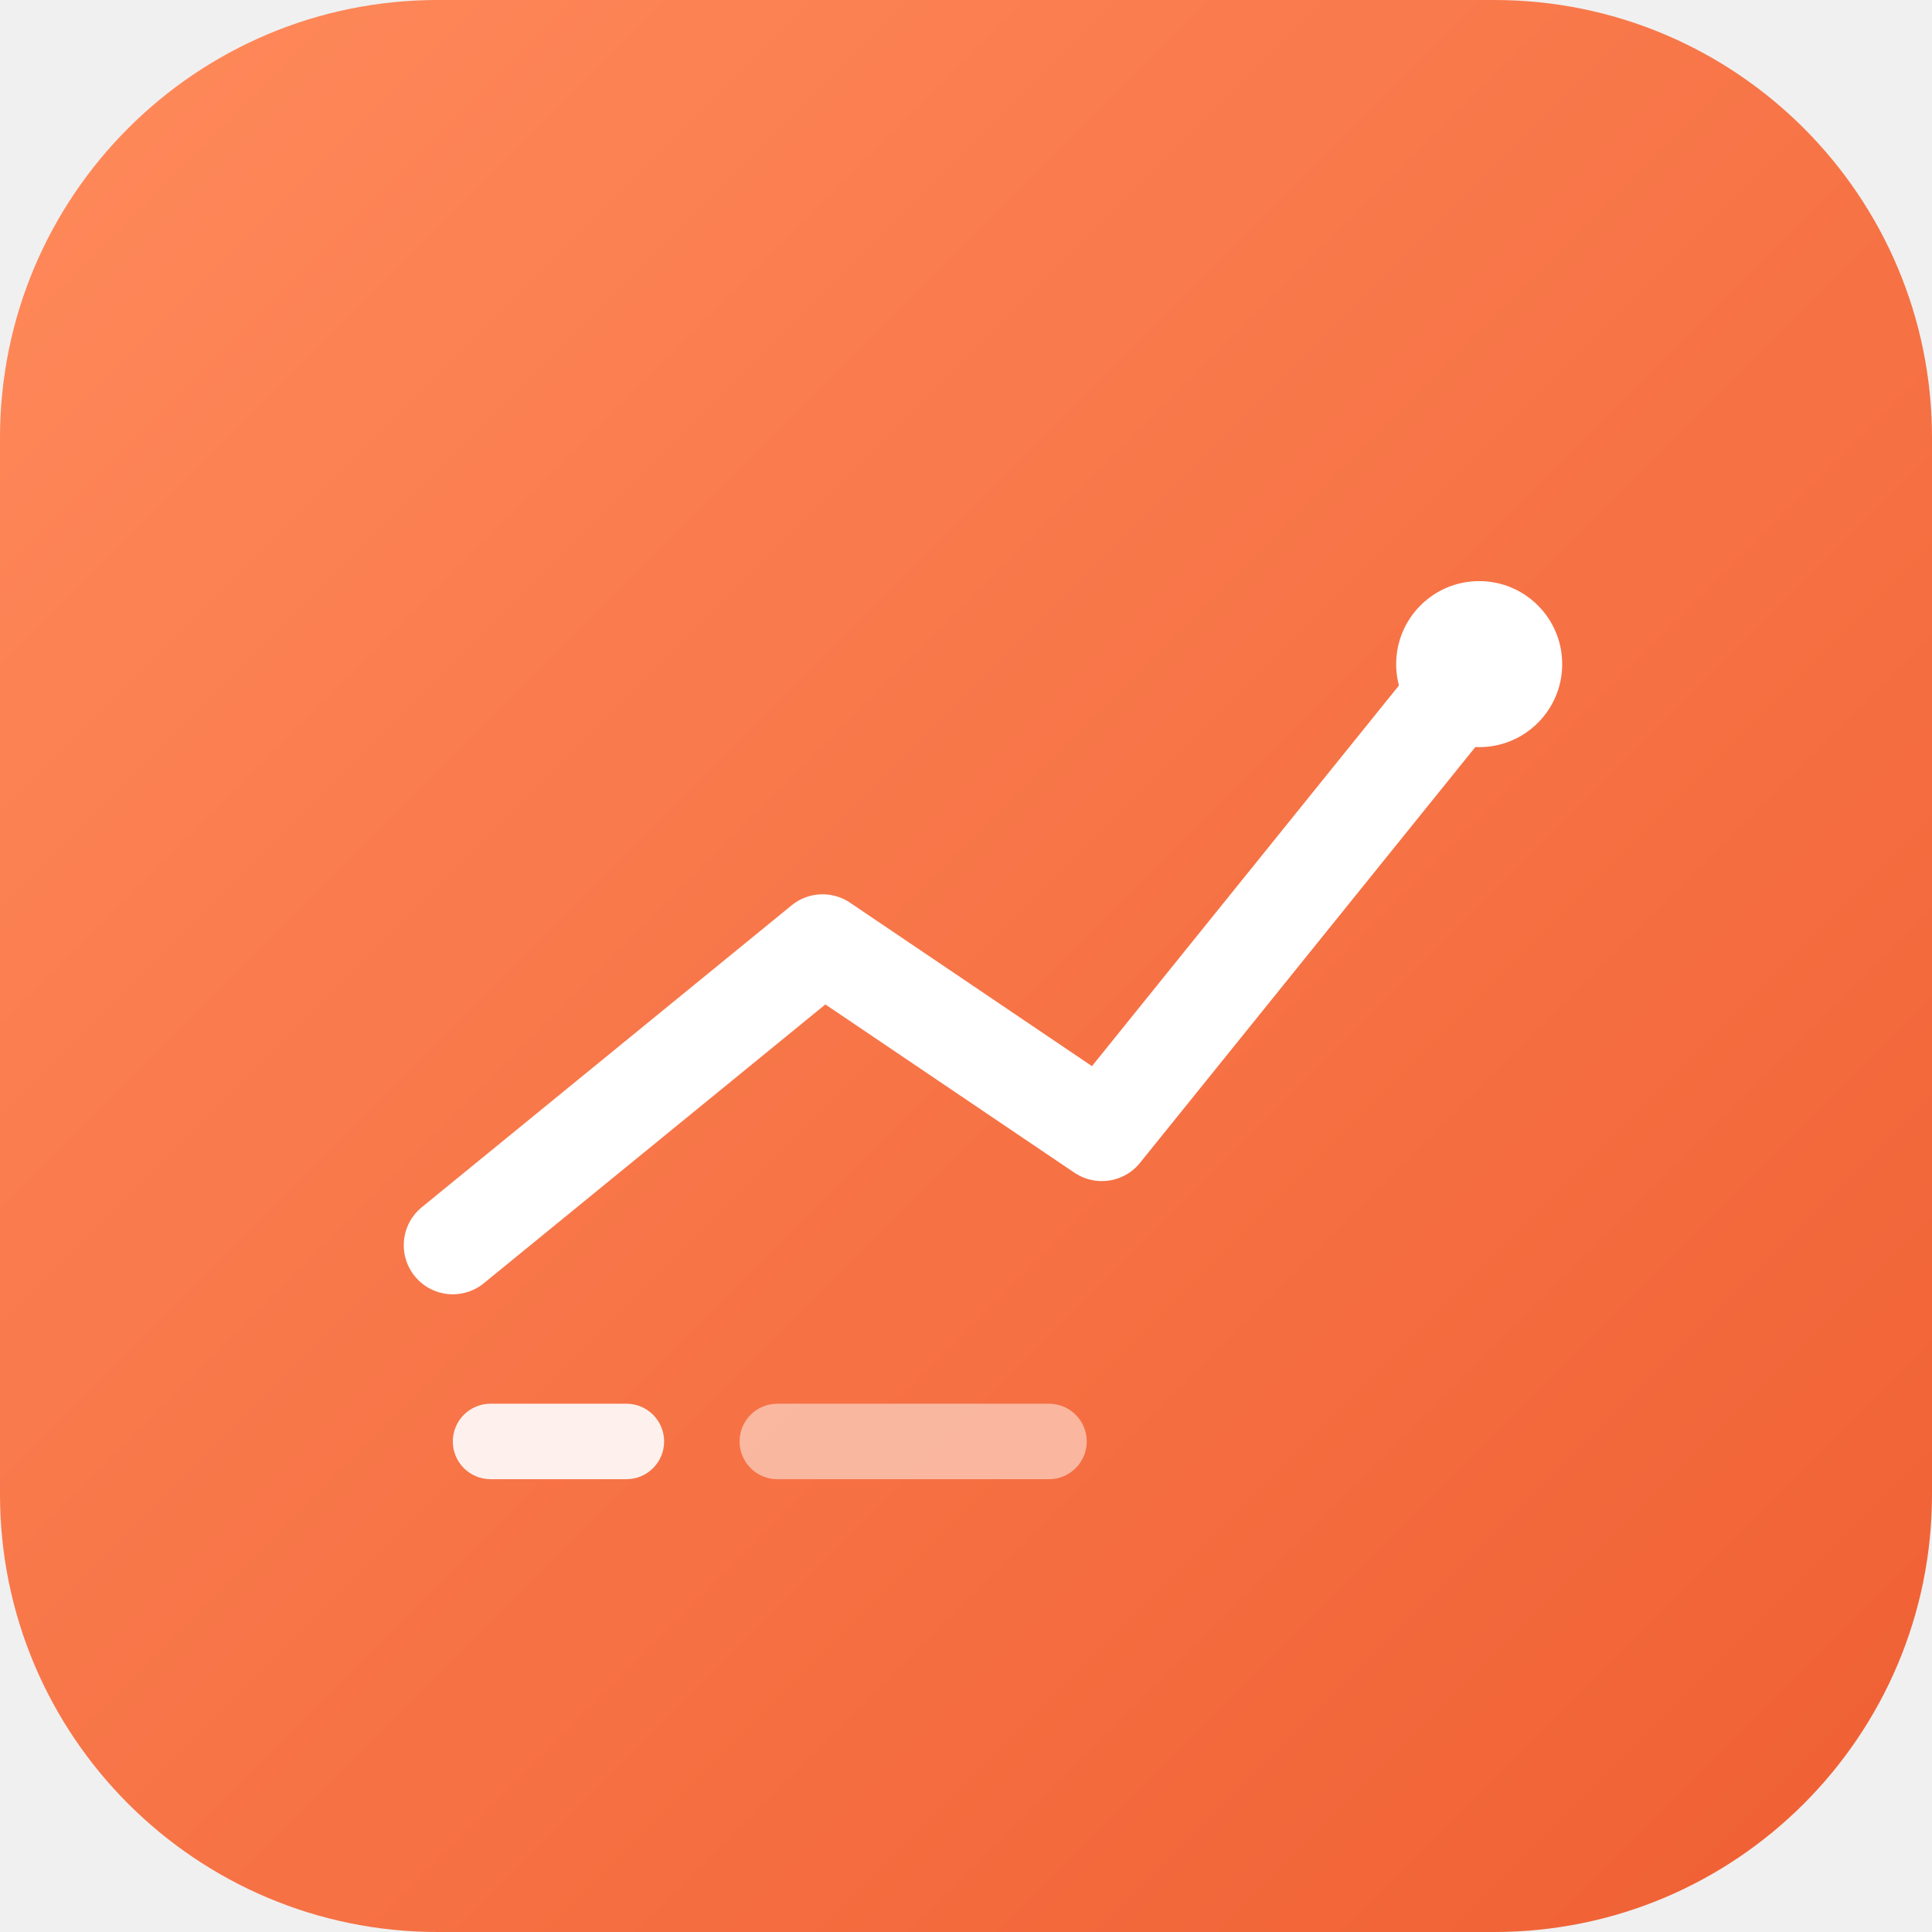
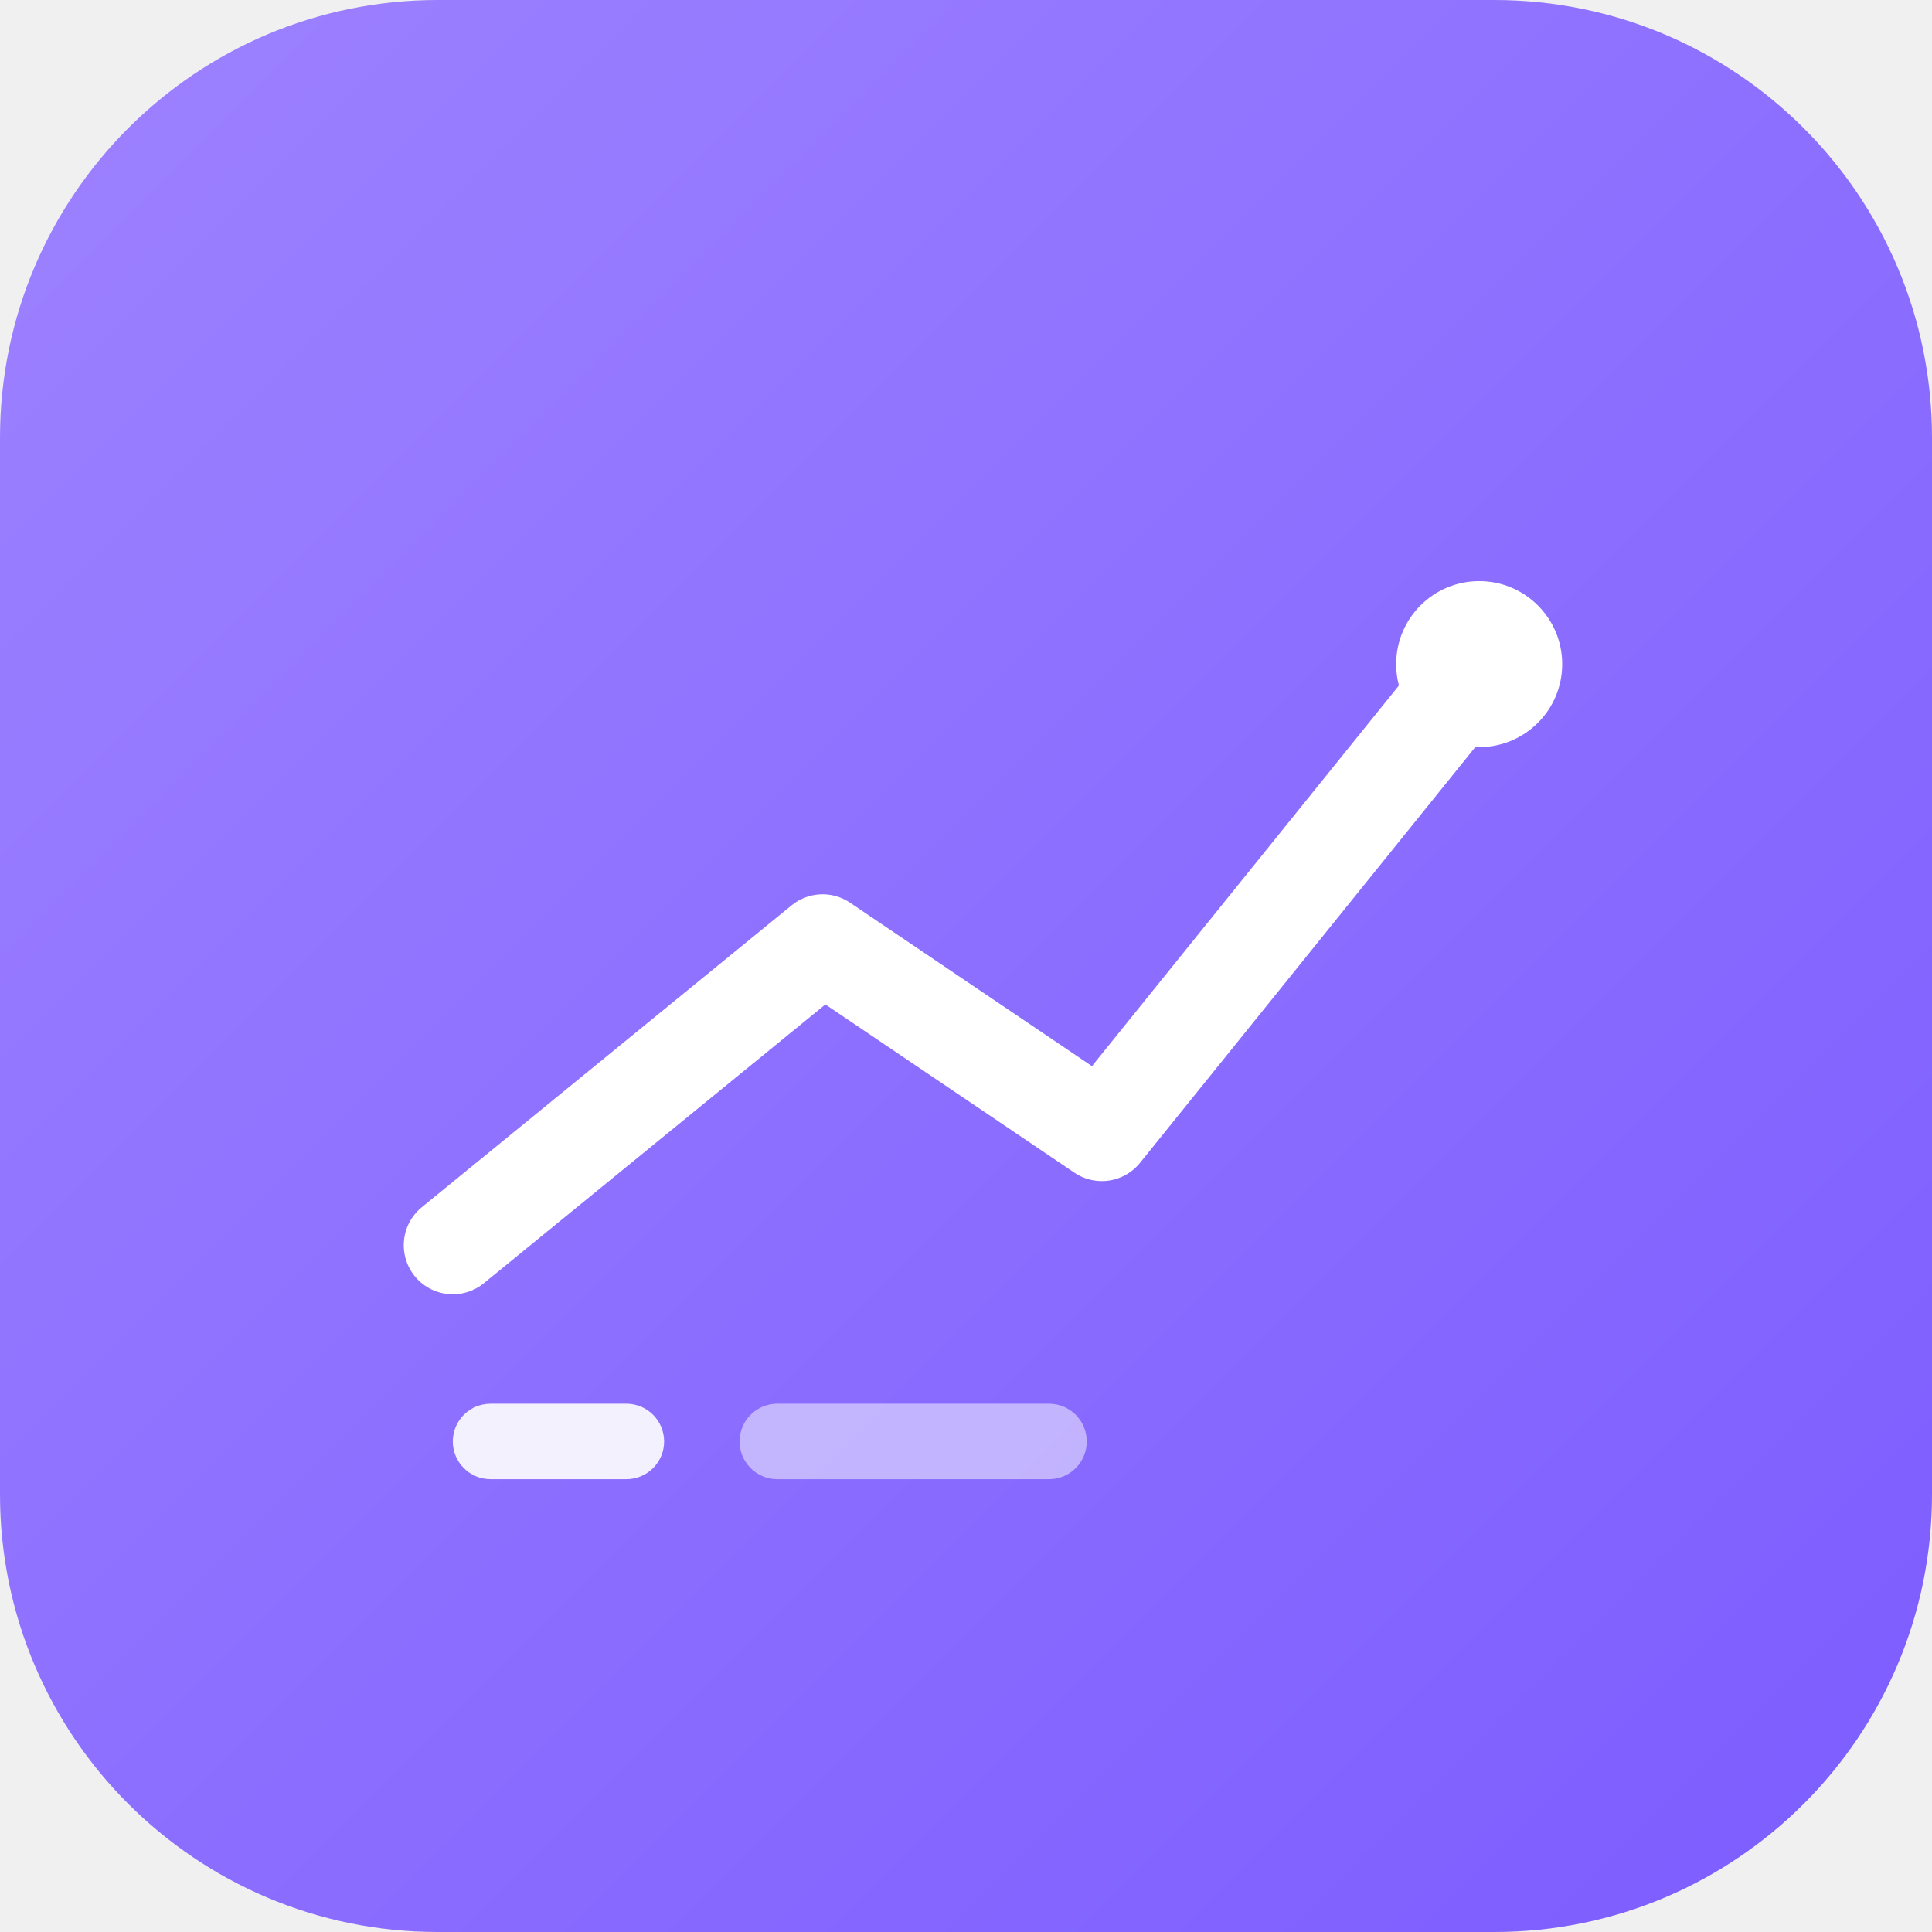
<svg xmlns="http://www.w3.org/2000/svg" width="512" height="512" viewBox="0 0 512 512">
  <defs>
    <linearGradient id="bg" x1="0" y1="0" x2="1" y2="1">
-       <stop offset="0" stop-color="#ff8a5b" />
-       <stop offset="1" stop-color="#ef5f33" />
+       <stop offset="0" stop-color="#9d82ff" />
+       <stop offset="1" stop-color="#7c5cff" />
    </linearGradient>
  </defs>
  <rect width="512" height="512" rx="116" fill="url(#bg)" />
  <polyline points="120,330 218,250 292,300 392,176" fill="none" stroke="#ffffff" stroke-width="26" stroke-linecap="round" stroke-linejoin="round" />
  <circle cx="392" cy="176" r="22" fill="#ffffff" />
  <path d="M392 140 v-2" stroke="none" />
  <g fill="#ffffff" opacity="0.9">
    <rect x="120" y="372" width="56" height="20" rx="10" />
    <rect x="196" y="372" width="92" height="20" rx="10" opacity="0.55" />
  </g>
</svg>
